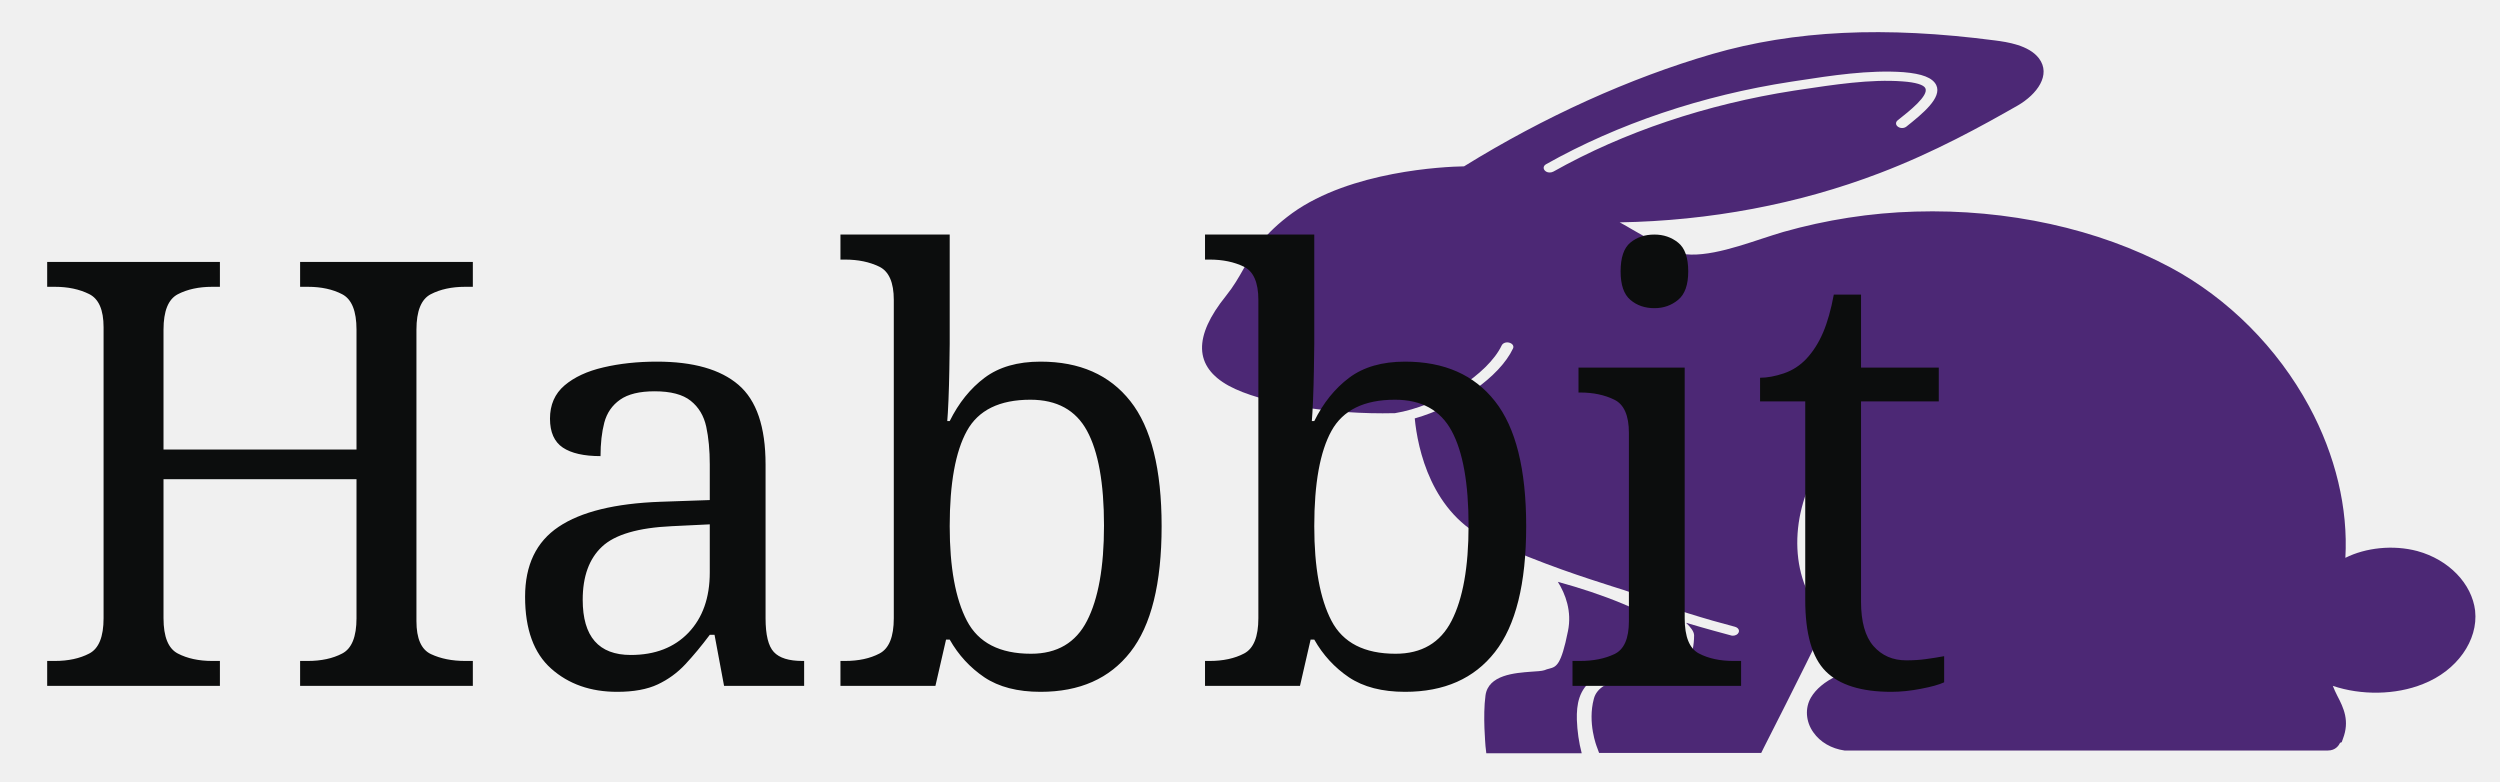
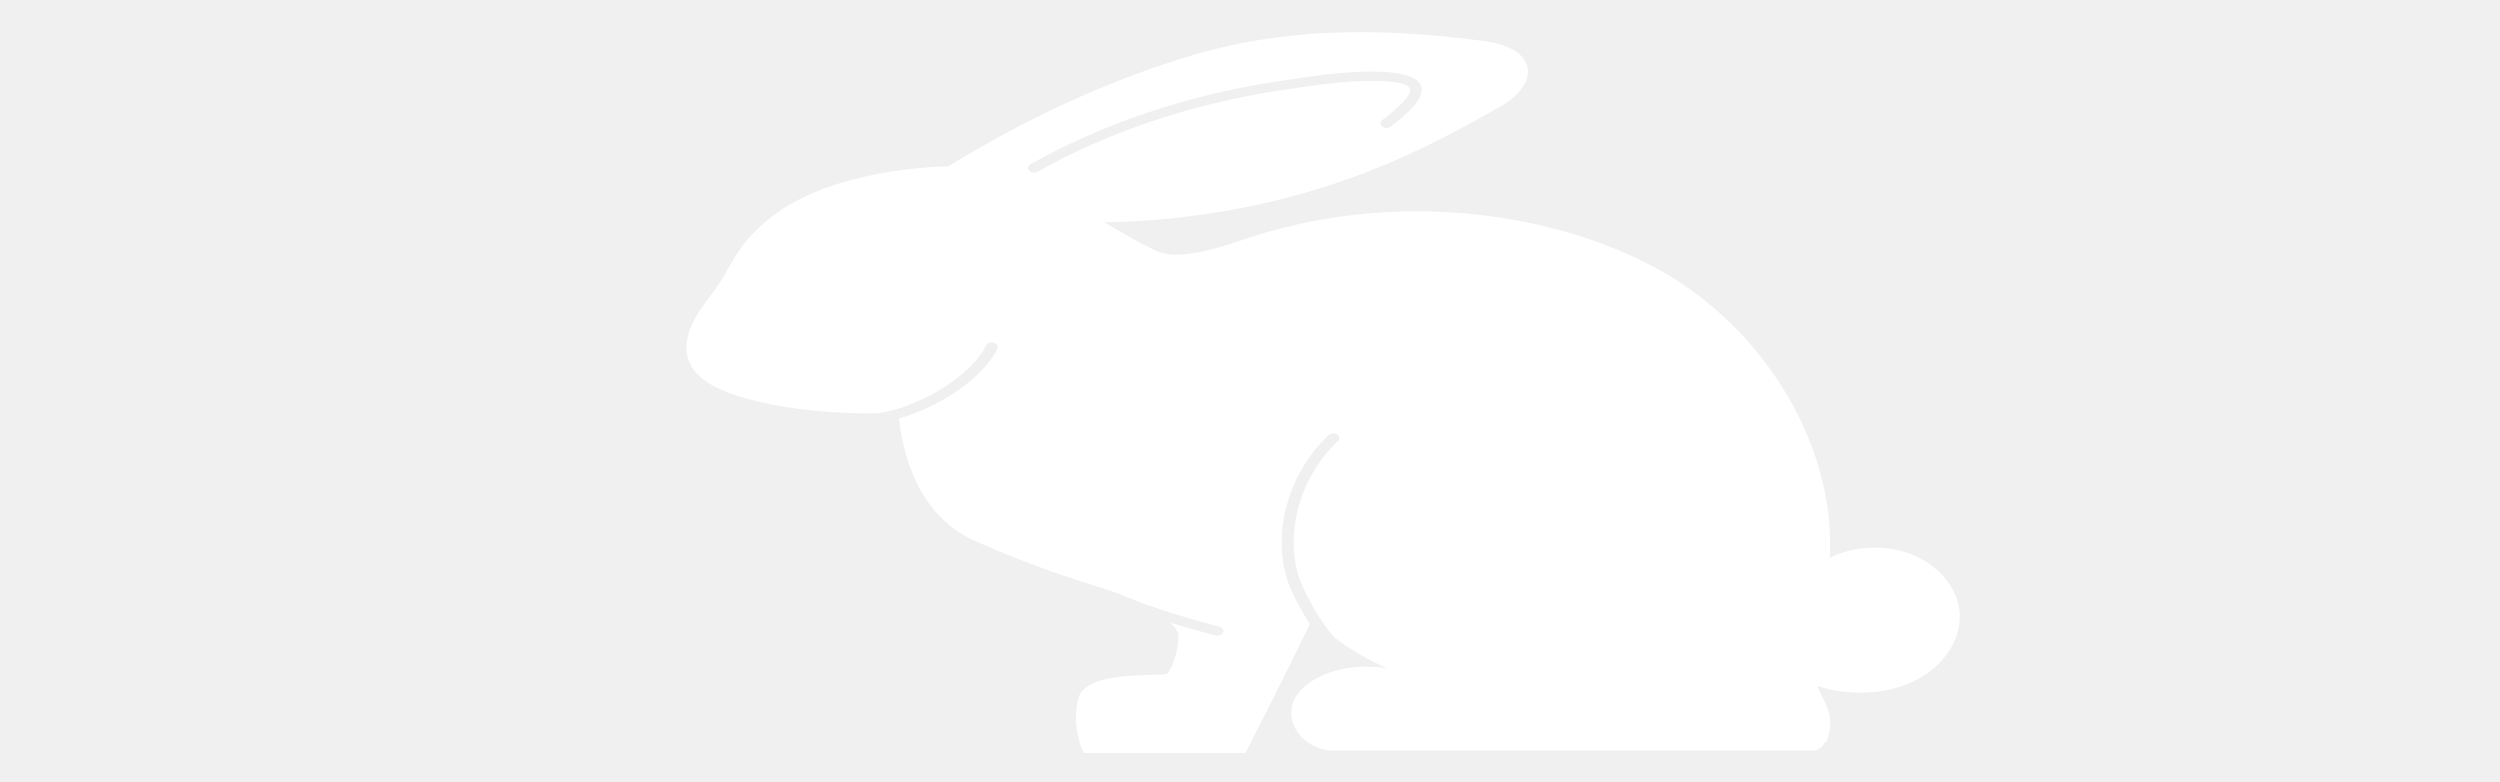
<svg xmlns="http://www.w3.org/2000/svg" width="320" height="100">
  <g>
    <g id="svg_7">
      <g id="svg_4" stroke="null" fill="#000000" stroke-width="0">
-         <path d="m201.839,92.124c-0.052,-1.97 0.259,-3.9 2.122,-5.2c1.345,-0.906 3.053,-1.339 4.812,-1.615c1.19,-0.158 2.898,-0.276 4.398,-0.394c0.828,-1.182 1.501,-2.403 1.966,-3.703c-4.554,-3.073 -9.987,-5.161 -15.731,-6.737c0.983,1.576 1.811,3.782 1.294,6.303c-0.88,4.412 -1.501,4.57 -2.38,4.806c-0.207,0.039 -0.414,0.118 -0.621,0.197c-0.31,0.118 -1.087,0.158 -1.708,0.197c-2.07,0.158 -5.485,0.394 -5.847,3.033c-0.362,2.639 0,6.343 0,6.5l0.103,0.906l12.212,0c-0.362,-1.379 -0.569,-2.836 -0.621,-4.294l0,-0z" fill="#4c2875" originalFill="#000000" id="svg_6" stroke="null" />
-         <path d="m316.818,78.179c-0.414,-3.467 -3.363,-6.54 -7.4,-7.643c-3.105,-0.827 -6.623,-0.433 -9.211,0.867c0.362,-6.303 -1.242,-13.119 -4.657,-19.422c-4.036,-7.446 -10.297,-13.749 -17.697,-17.728c-9.262,-4.964 -20.905,-7.524 -32.703,-7.17c-5.744,0.158 -11.436,1.064 -16.869,2.6c-0.828,0.236 -1.759,0.552 -2.743,0.867c-3.829,1.261 -8.642,2.876 -11.591,1.536c-1.656,-0.749 -3.312,-1.733 -4.968,-2.679c-0.517,-0.315 -1.087,-0.63 -1.656,-0.945c11.488,-0.197 22.872,-2.324 33.272,-6.303c7.037,-2.679 13.143,-6.067 17.697,-8.667c2.432,-1.418 4.295,-3.9 2.691,-6.027c-1.294,-1.694 -4.088,-2.088 -5.589,-2.285c-14.178,-1.852 -25.718,-1.3 -36.222,1.733c-10.556,3.073 -21.526,8.037 -31.772,14.379c-2.536,0.039 -14.489,0.591 -21.992,5.988c-3.674,2.679 -4.968,4.924 -6.209,7.091c-0.621,1.103 -1.294,2.285 -2.277,3.506c-4.191,5.2 -4.088,9.061 0.362,11.503c4.191,2.285 13.092,3.703 21.216,3.506c0,0 0.052,0 0.052,0c5.537,-0.906 11.901,-4.964 13.661,-8.667c0.155,-0.315 0.569,-0.473 0.983,-0.355c0.414,0.118 0.621,0.433 0.466,0.749c-1.708,3.624 -7.141,7.406 -12.574,8.943c0.362,3.782 2.07,12.252 9.625,15.64c6.83,3.073 12.367,4.806 15.679,5.87c1.138,0.355 2.018,0.63 2.536,0.827c0.414,0.158 0.828,0.315 1.242,0.512c0.052,0 0.103,0.039 0.155,0.039c3.105,1.339 8.279,2.876 11.746,3.782c0.414,0.118 0.621,0.433 0.466,0.749c-0.103,0.236 -0.414,0.394 -0.724,0.394c-0.103,0 -0.155,0 -0.259,-0.039c-0.724,-0.197 -3.105,-0.827 -5.744,-1.615c0.621,0.591 1.035,1.142 1.035,1.615c0,2.442 -1.035,4.609 -1.552,4.964c-0.31,0.039 -1.19,0.079 -1.863,0.079c-3.467,0.118 -8.693,0.236 -9.418,3.073c-0.828,3.073 0.362,6.106 0.414,6.224l0.259,0.709l20.75,0l0.31,-0.63c0.052,-0.118 4.916,-9.612 7.917,-15.876c-1.242,-1.891 -2.173,-3.861 -2.536,-4.688c-2.536,-6.224 -0.466,-14.458 4.968,-19.501c0.259,-0.236 0.776,-0.276 1.087,-0.079c0.31,0.197 0.362,0.591 0.103,0.827c-5.123,4.806 -7.089,12.528 -4.657,18.398c0.621,1.458 2.38,4.924 4.295,6.855c1.811,1.379 3.984,2.679 6.572,3.821c-1.138,-0.118 -2.277,-0.197 -3.26,-0.158c-3.829,0.158 -7.141,1.733 -8.435,3.94c-0.776,1.339 -0.673,3.073 0.31,4.452c0.88,1.261 2.329,2.088 3.984,2.324l0.103,0l61.784,0c0.983,0 1.397,-0.67 1.552,-0.985l0.207,-0.079l0.155,-0.433c0.88,-2.285 0.103,-3.94 -0.724,-5.515c-0.207,-0.433 -0.414,-0.827 -0.569,-1.261c3.622,1.221 8.021,1.182 11.539,-0.236c4.347,-1.694 7.089,-5.594 6.675,-9.376l0,0zm-117.98,-56.217c-0.155,0.079 -0.31,0.118 -0.466,0.118c-0.259,0 -0.466,-0.079 -0.621,-0.236c-0.259,-0.276 -0.207,-0.63 0.155,-0.827c9.159,-5.161 20.026,-8.825 31.358,-10.558l0.776,-0.118c4.347,-0.67 9.211,-1.418 13.609,-1.103c2.38,0.197 3.726,0.709 4.191,1.655c0.776,1.615 -1.759,3.664 -3.829,5.318c-0.31,0.236 -0.776,0.236 -1.087,0c-0.31,-0.236 -0.31,-0.591 0,-0.827c1.501,-1.182 3.984,-3.152 3.519,-4.097c-0.207,-0.433 -1.242,-0.749 -2.898,-0.867c-4.14,-0.315 -8.9,0.433 -13.143,1.064l-0.776,0.118c-11.177,1.733 -21.837,5.318 -30.789,10.361l0,0z" fill="#4c2875" originalFill="#000000" id="svg_5" stroke="null" />
+         <path d="m250.818,78.179c-0.414,-3.467 -3.363,-6.54 -7.4,-7.643c-3.105,-0.827 -6.623,-0.433 -9.211,0.867c0.362,-6.303 -1.242,-13.119 -4.657,-19.422c-4.036,-7.446 -10.297,-13.749 -17.697,-17.728c-9.262,-4.964 -20.905,-7.524 -32.703,-7.17c-5.744,0.158 -11.436,1.064 -16.869,2.6c-0.828,0.236 -1.759,0.552 -2.743,0.867c-3.829,1.261 -8.642,2.876 -11.591,1.536c-1.656,-0.749 -3.312,-1.733 -4.968,-2.679c-0.517,-0.315 -1.087,-0.63 -1.656,-0.945c11.488,-0.197 22.872,-2.324 33.272,-6.303c7.037,-2.679 13.143,-6.067 17.697,-8.667c2.432,-1.418 4.295,-3.9 2.691,-6.027c-1.294,-1.694 -4.088,-2.088 -5.589,-2.285c-14.178,-1.852 -25.718,-1.3 -36.222,1.733c-10.556,3.073 -21.526,8.037 -31.772,14.379c-2.536,0.039 -14.489,0.591 -21.992,5.988c-3.674,2.679 -4.968,4.924 -6.209,7.091c-0.621,1.103 -1.294,2.285 -2.277,3.506c-4.191,5.2 -4.088,9.061 0.362,11.503c4.191,2.285 13.092,3.703 21.216,3.506c0,0 0.052,0 0.052,0c5.537,-0.906 11.901,-4.964 13.661,-8.667c0.155,-0.315 0.569,-0.473 0.983,-0.355c0.414,0.118 0.621,0.433 0.466,0.749c-1.708,3.624 -7.141,7.406 -12.574,8.943c0.362,3.782 2.07,12.252 9.625,15.64c6.83,3.073 12.367,4.806 15.679,5.87c1.138,0.355 2.018,0.63 2.536,0.827c0.414,0.158 0.828,0.315 1.242,0.512c0.052,0 0.103,0.039 0.155,0.039c3.105,1.339 8.279,2.876 11.746,3.782c0.414,0.118 0.621,0.433 0.466,0.749c-0.103,0.236 -0.414,0.394 -0.724,0.394c-0.103,0 -0.155,0 -0.259,-0.039c-0.724,-0.197 -3.105,-0.827 -5.744,-1.615c0.621,0.591 1.035,1.142 1.035,1.615c0,2.442 -1.035,4.609 -1.552,4.964c-0.31,0.039 -1.19,0.079 -1.863,0.079c-3.467,0.118 -8.693,0.236 -9.418,3.073c-0.828,3.073 0.362,6.106 0.414,6.224l0.259,0.709l20.75,0l0.31,-0.63c0.052,-0.118 4.916,-9.612 7.917,-15.876c-1.242,-1.891 -2.173,-3.861 -2.536,-4.688c-2.536,-6.224 -0.466,-14.458 4.968,-19.501c0.259,-0.236 0.776,-0.276 1.087,-0.079c0.31,0.197 0.362,0.591 0.103,0.827c-5.123,4.806 -7.089,12.528 -4.657,18.398c0.621,1.458 2.38,4.924 4.295,6.855c1.811,1.379 3.984,2.679 6.572,3.821c-1.138,-0.118 -2.277,-0.197 -3.26,-0.158c-3.829,0.158 -7.141,1.733 -8.435,3.94c-0.776,1.339 -0.673,3.073 0.31,4.452c0.88,1.261 2.329,2.088 3.984,2.324l0.103,0l61.784,0c0.983,0 1.397,-0.67 1.552,-0.985l0.207,-0.079l0.155,-0.433c0.88,-2.285 0.103,-3.94 -0.724,-5.515c-0.207,-0.433 -0.414,-0.827 -0.569,-1.261c3.622,1.221 8.021,1.182 11.539,-0.236c4.347,-1.694 7.089,-5.594 6.675,-9.376l0,0zm-117.98,-56.217c-0.155,0.079 -0.31,0.118 -0.466,0.118c-0.259,0 -0.466,-0.079 -0.621,-0.236c-0.259,-0.276 -0.207,-0.63 0.155,-0.827c9.159,-5.161 20.026,-8.825 31.358,-10.558l0.776,-0.118c4.347,-0.67 9.211,-1.418 13.609,-1.103c2.38,0.197 3.726,0.709 4.191,1.655c0.776,1.615 -1.759,3.664 -3.829,5.318c-0.31,0.236 -0.776,0.236 -1.087,0c-0.31,-0.236 -0.31,-0.591 0,-0.827c1.501,-1.182 3.984,-3.152 3.519,-4.097c-0.207,-0.433 -1.242,-0.749 -2.898,-0.867c-4.14,-0.315 -8.9,0.433 -13.143,1.064l-0.776,0.118c-11.177,1.733 -21.837,5.318 -30.789,10.361l0,0z" fill="#ffffff" originalFill="#000000" id="svg_5" stroke="null" />
      </g>
-       <text fill="#0c0d0d" x="3.15" y="87.787" id="svg_3" stroke-width="0" font-size="76" font-family="serif" text-anchor="start" xml:space="preserve" font-style="normal" font-weight="normal" stroke="null">Habbit</text>
      <path fill="#ffffff" stroke="null" stroke-width="0" opacity="NaN" d="m130.83,34.232" id="svg_2" />
    </g>
  </g>
</svg>
